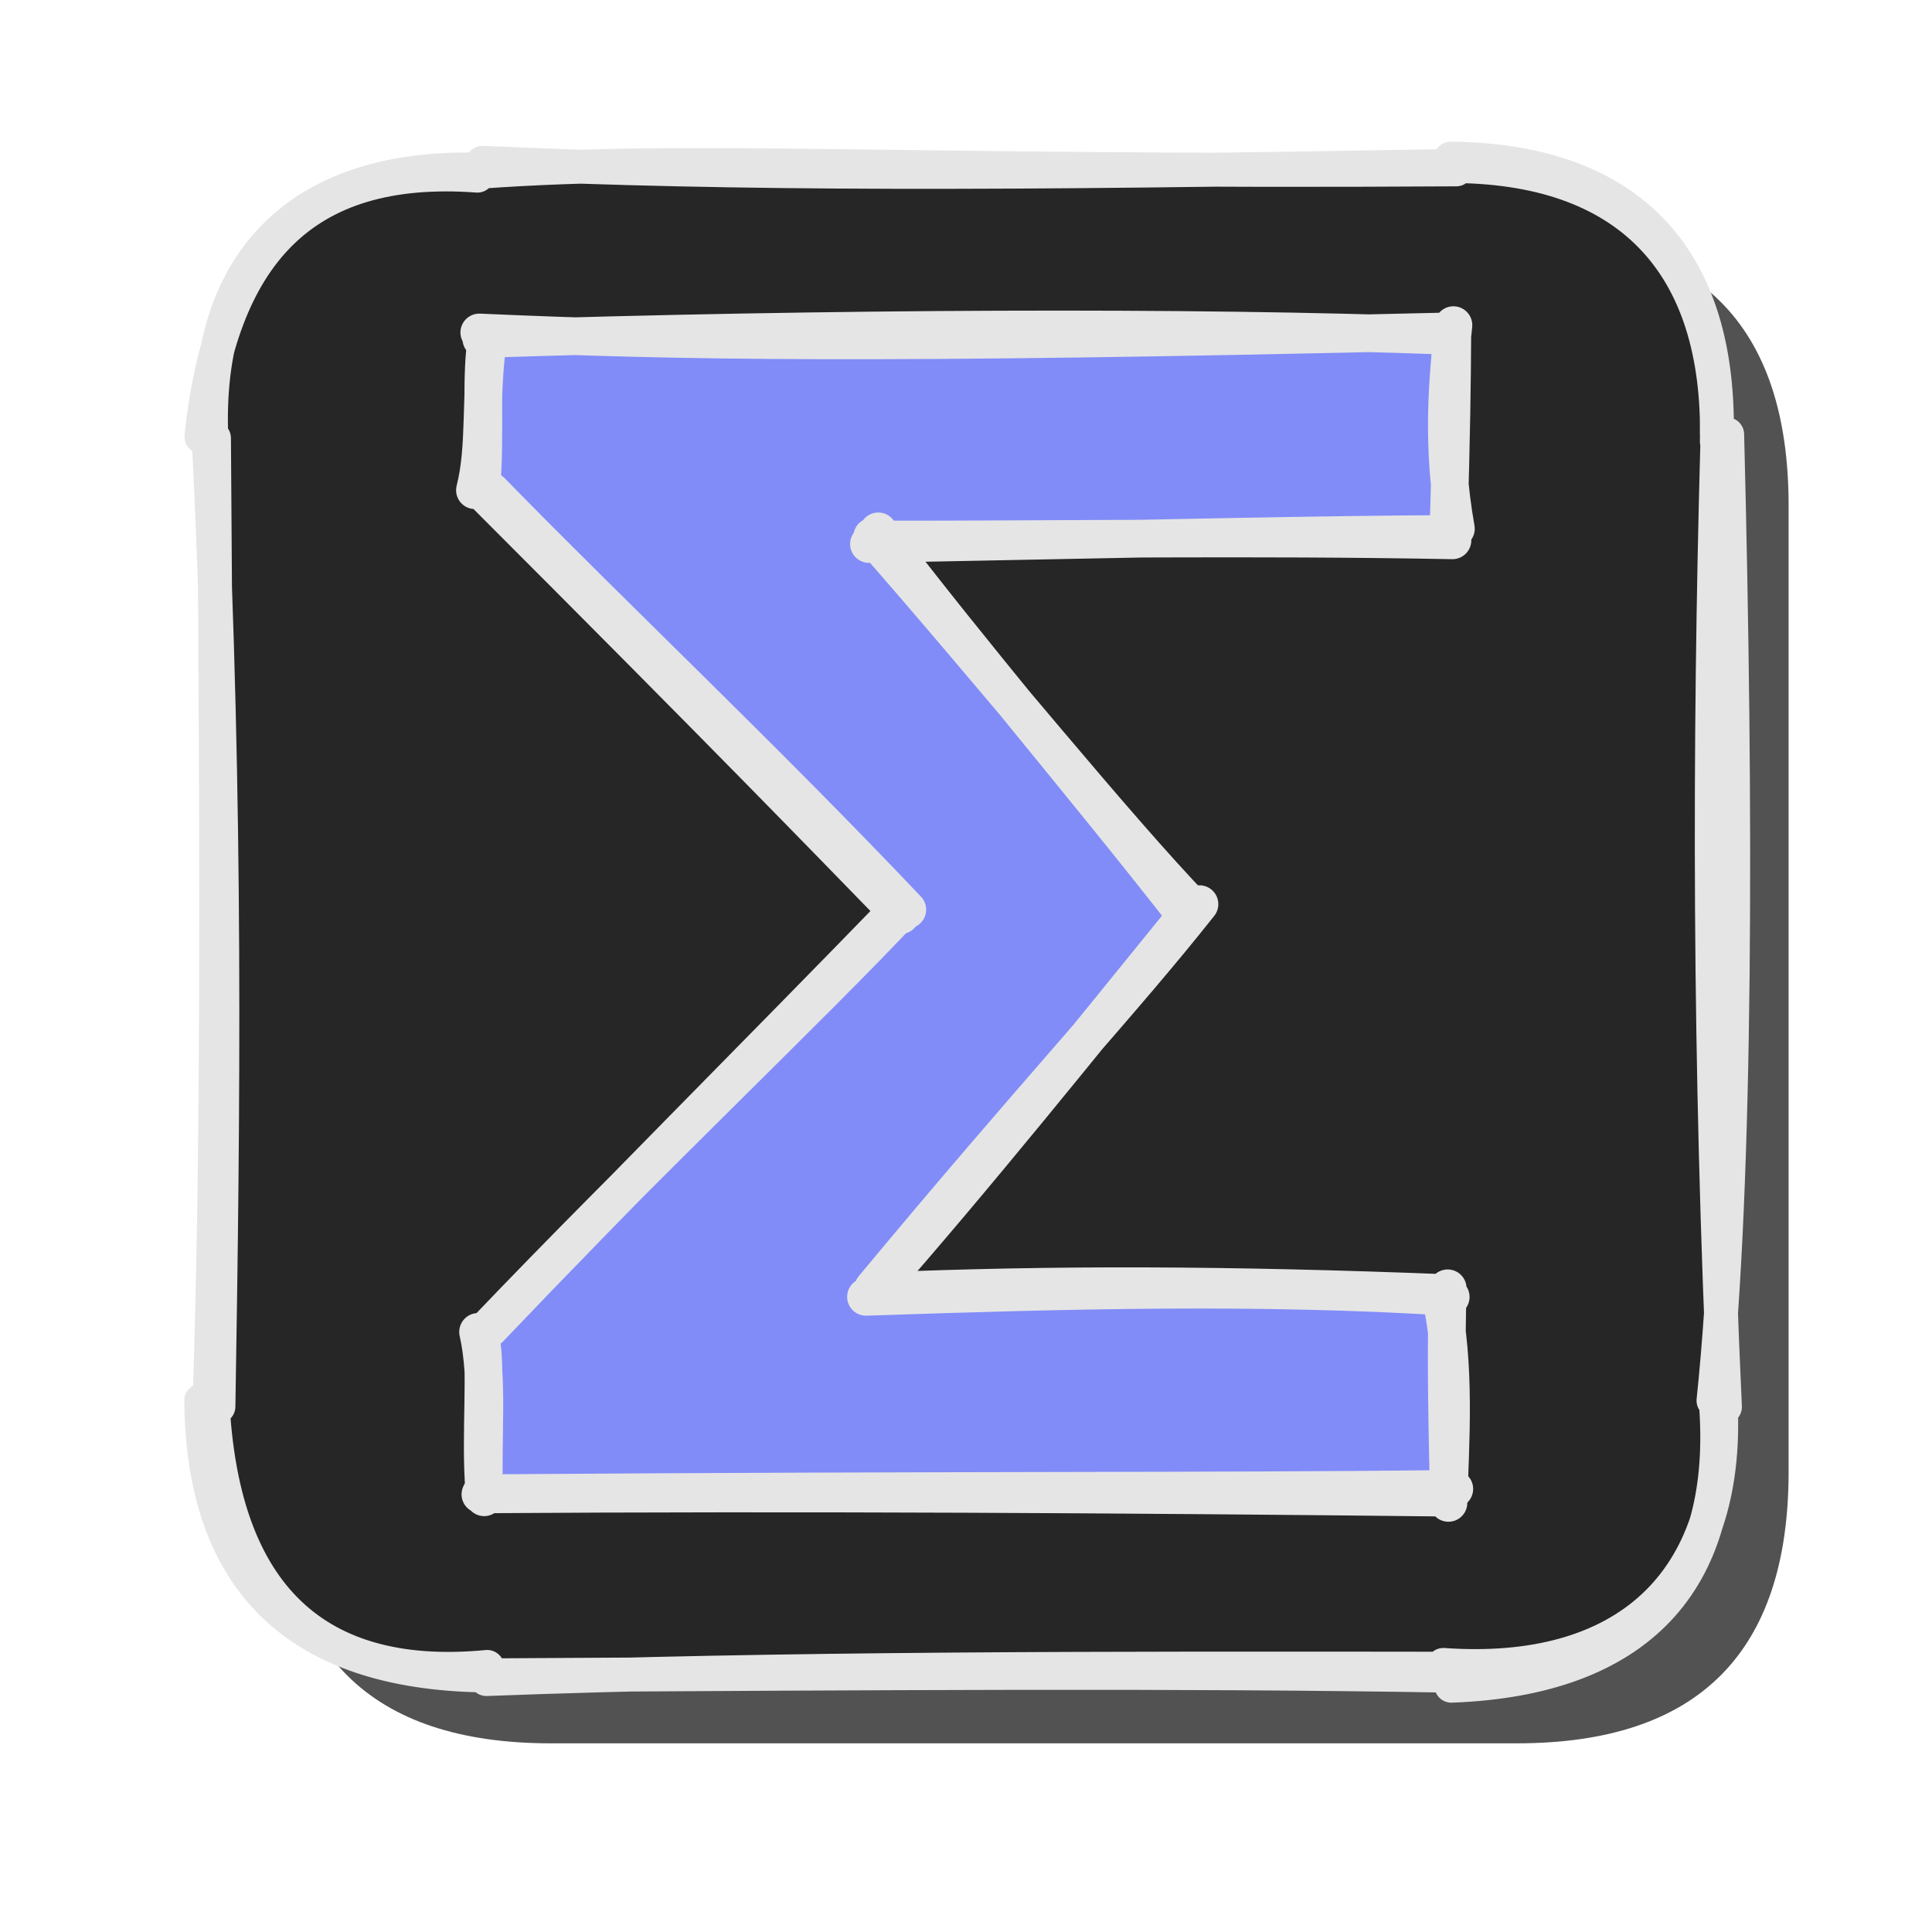
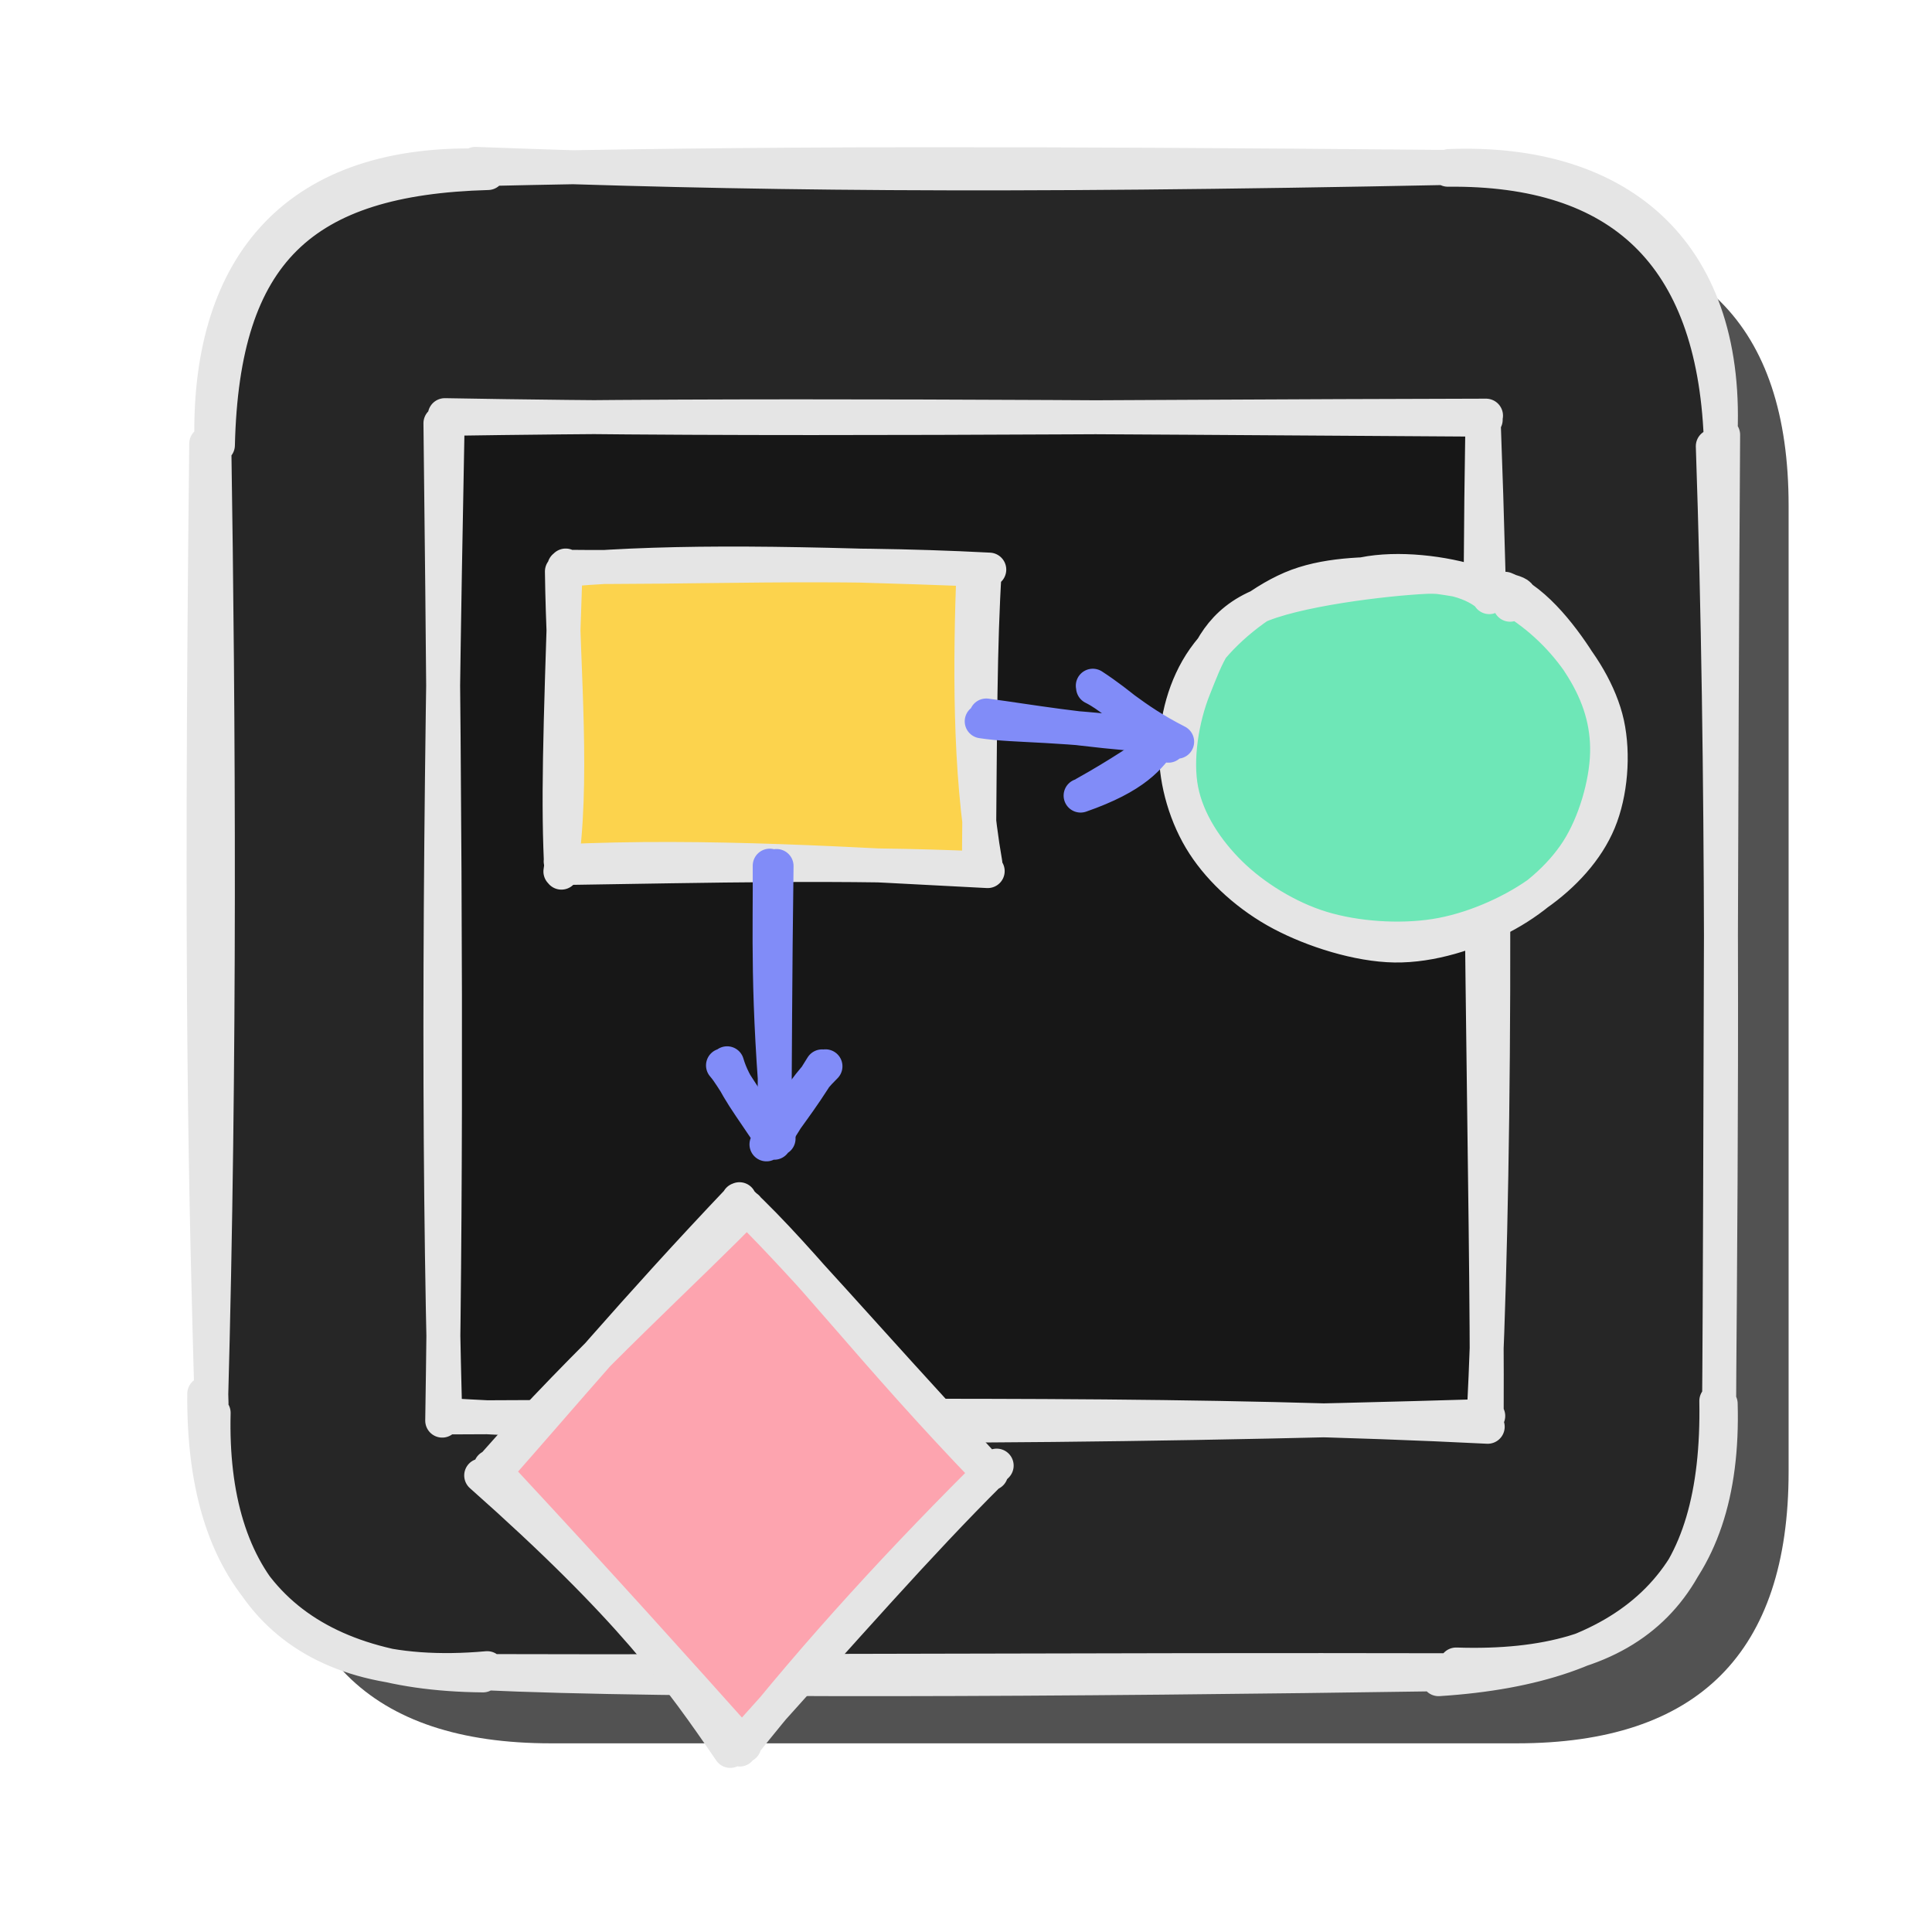
<svg xmlns="http://www.w3.org/2000/svg" viewBox="0 0 512 512" fill="none">
-   <path d="M146 62 C240.12 62, 334.24 62, 402 62 C450 62, 474 86, 474 134 C474 217.67, 474 301.34, 474 390 C474 438, 450 462, 402 462 C333.2 462, 264.39 462, 146 462 C98 462, 74 438, 74 390 C74 303.12, 74 216.24, 74 134 C74 86, 98 62, 146 62 C146 62, 146 62, 146 62" fill="#525252" />
-   <path d="M128.71 43.6 C207 49.9, 280 48.38, 386.4 42.87 C432.58 43.95, 454.21 66.31, 458.88 114.12 C455.57 207.03, 456.43 294.83, 452.61 371.15 C452.18 419.83, 431.2 444.14, 381.59 448.05 C319.03 447.59, 250.34 445.76, 130.23 446.23 C81.41 439.72, 58.05 422.52, 60.15 368.4 C51.28 278.53, 57.14 185.92, 57.3 115.81 C53.2 65.11, 77.59 47.75, 132.13 41.24 C128 44, 128 44, 128 44" fill="#262626" />
-   <path d="M127.77 45.47 C183.69 41.49, 237.72 45.81, 385.91 44.88 M127.89 43.15 C195.45 46.22, 264.36 46.16, 384.14 43.98 M384 44 C431.34 43.82, 456.01 69.55, 454.99 117.02 M384.48 42.05 C430.43 42.5, 455.62 66.82, 454.98 114.82 M457.71 115.12 C460.28 215.05, 460.21 313.07, 454.1 371.18 M455.13 116.87 C452.88 198.55, 452.91 281.16, 457.12 372.86 M456 372 C458.32 419.69, 430.54 444.61, 382.5 441.23 M454.85 373.5 C457.8 419.23, 434.05 444.91, 384.63 446.73 M385.58 442.23 C294.62 442.11, 205.97 442.04, 128.89 444.96 M383.32 444.05 C310.83 442.83, 239.2 443.36, 128.38 443.99 M128 444 C78.95 443.19, 53.73 419.13, 53.34 371.15 M129.12 441.76 C81.01 446.36, 58.65 419.76, 56.31 371.34 M57.88 372.75 C59.19 293.93, 60.07 214.89, 55.4 117.74 M55.54 371.67 C57.48 311.74, 57.74 250.53, 56.7 116.1 M56 116 C54 67.99, 80.68 43.15, 128.73 45 M53.39 115.73 C58.33 68.1, 79.58 43.1, 126.52 46.54 M128 44 C128 44, 128 44, 128 44 M128 44 C128 44, 128 44, 128 44" fill="none" stroke="#e5e5e5" stroke-width="9" stroke-linecap="round" stroke-linejoin="round" />
-   <path d="M128.55 89 L385.56 89.03 L382.89 144.52 L234.02 141.59 L315.62 240.2 L231.92 341.36 L382.52 341.13 L385.27 396.57 L128.27 393.45 L125.76 352.51 L237.74 242.04 L126.57 128.84" fill="#818cf8" />
-   <path d="M127.57 89.83 C219.64 86.86, 315.94 86.46, 382.64 88.94 M127.02 88.11 C178.6 90.4, 231.58 91.46, 383.44 87.84 M385.17 86.17 C383.62 100.65, 381.93 118.06, 385.82 140.12 M384.87 88.81 C384.8 101.45, 384.65 114.26, 383.86 141.05 M384.71 141.51 C349.29 141.68, 314.46 142.54, 230.28 144.16 M384.91 143.19 C331.66 142.18, 280.73 143.04, 231.88 142.99 M231.15 142.23 C263.38 178.93, 294.64 218.08, 316.69 241.09 M232.75 140.82 C258.01 174.03, 286.42 206.95, 314.71 243.2 M317.87 239.61 C297.28 265.61, 273.75 290.42, 231.42 341.4 M314.73 242.23 C287.17 276.16, 258.34 312.13, 231.54 342.53 M229.5 343.67 C283.84 341.83, 333.98 340.52, 384.45 343.7 M232.86 342.21 C278.98 340.29, 325.21 340.4, 383.75 342.71 M381.78 343.57 C385.92 361.2, 384.27 383.54, 383.85 398.28 M383.65 341.42 C383.27 355.22, 383.31 369.43, 383.93 394.75 M385.4 394.58 C317.39 395.33, 256.45 394.82, 127.45 395.72 M383.36 396.89 C299.05 395.96, 212.66 395.45, 127.32 396.02 M128.31 396.79 C127.73 379.63, 129.55 365.79, 126.7 352.97 M128.36 395.19 C127.12 380.32, 129.21 362.04, 127.25 354.03 M129.72 352.03 C162.57 317.53, 199.18 281.08, 239.14 239.9 M128.29 353.12 C170.75 308.6, 215.66 266.13, 239.1 241.1 M240.44 241.06 C202.3 200.82, 162.13 162.99, 130.17 130.22 M238.7 242.51 C216.66 219.88, 194.35 196.74, 128.77 131.11 M125.87 129.91 C128.9 117.97, 127.04 104.89, 129.42 89.43 M127.58 129.08 C128.79 114.06, 127.18 99.46, 129.13 88.62" fill="none" stroke="#e5e5e5" stroke-width="10" stroke-linecap="round" stroke-linejoin="round" />
+   <path d="M146 62 C211.26 62, 276.51 62, 402 62 C450 62, 474 86, 474 134 C474 206.57, 474 279.15, 474 390 C474 438, 450 462, 402 462 C322.39 462, 242.78 462, 146 462 C98 462, 74 438, 74 390 C74 313.07, 74 236.14, 74 134 C74 86, 98 62, 146 62 C146 62, 146 62, 146 62" fill="#525252" />
+   <path d="M124.54 40.59 C211.27 46.24, 296.03 46.73, 385.49 41.84 C435.12 41.55, 457.53 64.39, 452.45 114.51 C458.46 194.6, 454.9 272.3, 458.35 369.16 C453.53 421.19, 435.01 439.62, 383.38 440.77 C328.55 445.89, 275.37 449.74, 130.35 443.63 C78.68 445.7, 59.21 416.47, 59.71 373.61 C52.82 311.66, 57.76 251.85, 54.75 118.93 C54.55 68.67, 81.76 41.94, 129.86 43.89 C128 44, 128 44, 128 44" fill="#262626" />
+   <path d="M125.96 43.43 C196.73 46.07, 261.77 46.98, 384.96 44.49 M127.05 44.83 C199.62 43.14, 270.73 43.23, 383.18 44.23 M384 44 C430.34 42.2, 458.7 67.83, 455.87 116.84 M383.68 44.98 C429.62 44.52, 453.98 67.54, 456.01 115.87 M453.91 118.24 C456.89 205.55, 456.15 297.19, 455.57 372.73 M456.65 115.23 C456.02 211.61, 456.01 306.77, 455.59 372.63 M456 372 C457.34 419.64, 431.96 441.75, 381.23 445 M454.84 371.26 C455.74 420.8, 433.88 442.7, 385.89 441.11 M386.18 442.63 C289.7 442.42, 199.07 443.07, 130.04 442.85 M384.01 443.66 C281.61 445.18, 179.24 445.81, 126.91 443.37 M128 444 C78.95 443.55, 53.71 420.45, 54.13 369.36 M129.12 442.08 C77.4 446.74, 55.49 418.83, 56.62 374.42 M56.06 371.92 C54.58 317.87, 53.01 265.35, 54.65 117.57 M55.92 372.4 C58.48 279.91, 57.92 190.37, 56.79 117.05 M56 116 C55.38 70.21, 78.6 42.05, 128.98 43.92 M57.75 117.97 C58.95 66.63, 80.2 47.21, 129.29 45.86 M128 44 C128 44, 128 44, 128 44 M128 44 C128 44, 128 44, 128 44" fill="none" stroke="#e5e5e5" stroke-width="9" stroke-linecap="round" stroke-linejoin="round" />
+   <path d="M116.02 109.25 L394.98 111.41 L391.85 378.7 L116.33 378.46" fill="#171717" />
+   <path d="M117.88 110.02 C204.03 111.57, 288.25 110.37, 393.81 110.15 M117.52 111.01 C199.26 109.73, 280.84 110.52, 393.73 111.22 M392.83 113.14 C391.14 214.77, 394.3 317.74, 393.99 375.63 M393.2 111.6 C397.15 216.81, 395.97 321.31, 393.19 375.51 M394.26 378.11 C319.21 374.35, 247.66 375.09, 119.28 375.63 M394.4 375.24 C289.75 378.4, 186.71 379.1, 117.73 374.97 M117.19 376.48 C118.31 305.62, 118.17 234.63, 116.72 112.16 M118 375.6 C115.95 298.71, 116.48 221.91, 118.64 111.51" fill="none" stroke="#e5e5e5" stroke-width="9" stroke-linecap="round" stroke-linejoin="round" />
+   <path d="M150.59 150.25 L261.29 148.11 L260.67 229.36 L149.3 230.54" fill="#fcd34d" />
+   <path d="M149.54 150.2 C183.18 150.61, 218.68 148.67, 262.17 150.95 M150.17 150.97 C180 148.46, 211.89 149.17, 260.35 150.98 M257.97 150.91 C257.09 175.07, 256.74 203.84, 261.14 228.78 M260.96 151.12 C259.71 170.97, 259.75 192.44, 259.42 229.1 M261.75 230.85 C226.98 229.1, 187.31 226.4, 148.58 228.26 M259.98 230.13 C224.59 228.5, 187.54 229.47, 150.07 230.02 M148.51 230.95 C152.15 207.28, 149.26 178.61, 148.91 151.44 M148.78 231.26 C147.82 213.13, 148.35 195.67, 149.91 149.87" fill="none" stroke="#e5e5e5" stroke-width="9" stroke-linecap="round" stroke-linejoin="round" />
+   <path d="M376.88 152.78 C385.83 153.25, 396.33 155.99, 404.28 160.97 C412.22 165.96, 420.79 175.12, 424.55 182.68 C428.32 190.23, 428.2 198.4, 426.87 206.29 C425.55 214.18, 422.31 223.54, 416.61 230 C410.9 236.47, 401.5 242.05, 392.64 245.08 C383.77 248.11, 372.94 249.17, 363.42 248.2 C353.89 247.22, 343.3 244.17, 335.47 239.21 C327.65 234.25, 320.32 226.11, 316.46 218.45 C312.6 210.78, 311.14 201.2, 312.34 193.22 C313.53 185.25, 317.78 176.79, 323.62 170.58 C329.46 164.38, 335.63 158.44, 347.36 156.01 C359.09 153.58, 384.3 154.74, 394.02 156 C403.74 157.27, 406.45 162.89, 405.67 163.59 M399.64 158.24 C407.84 161.66, 416.35 169.96, 420.97 176.77 C425.59 183.58, 427.83 190.93, 427.35 199.1 C426.86 207.26, 422.85 218.22, 418.07 225.77 C413.29 233.32, 406.95 240.78, 398.66 244.42 C390.37 248.05, 377.97 247.75, 368.33 247.57 C358.7 247.4, 349.02 247.44, 340.85 243.36 C332.67 239.29, 323.87 230.21, 319.31 223.12 C314.75 216.03, 313.31 208.69, 313.5 200.81 C313.69 192.93, 315.44 183.04, 320.44 175.83 C325.44 168.61, 335.02 161.7, 343.5 157.52 C351.98 153.34, 361.7 150.86, 371.33 150.74 C380.97 150.61, 396.6 155.51, 401.28 156.77 C405.97 158.03, 400.1 157.57, 399.45 158.28" fill="#6ee7b7" />
+   <path d="M361.42 152.13 C370.43 150.31, 382.56 151.72, 391.18 154.54 C399.81 157.35, 407.37 162.79, 413.16 169 C418.96 175.22, 424.18 183.7, 425.95 191.81 C427.71 199.93, 426.89 210.19, 423.76 217.72 C420.64 225.26, 414.46 231.97, 407.23 237.02 C399.99 242.06, 389.83 246.51, 380.33 247.99 C370.84 249.48, 359.31 248.7, 350.26 245.94 C341.21 243.18, 332.22 237.54, 326.03 231.45 C319.83 225.35, 314.68 217.56, 313.09 209.38 C311.49 201.2, 313.21 190.42, 316.45 182.38 C319.69 174.34, 322.3 166.06, 332.53 161.14 C342.75 156.22, 367.46 153.36, 377.82 152.88 C388.18 152.39, 394.57 157.43, 394.67 158.25 M398.85 156.03 C407.28 159.4, 414.82 169.71, 419.32 176.98 C423.83 184.25, 426.1 191.58, 425.89 199.65 C425.67 207.72, 422.69 218.16, 418.03 225.4 C413.36 232.64, 405.96 238.89, 397.88 243.09 C389.81 247.28, 379.31 250.72, 369.59 250.57 C359.87 250.41, 348.01 246.63, 339.57 242.16 C331.14 237.7, 323.64 230.97, 318.99 223.79 C314.33 216.62, 311.63 207.34, 311.64 199.13 C311.65 190.91, 313.96 181.72, 319.04 174.51 C324.13 167.31, 333.47 159.61, 342.17 155.87 C350.88 152.14, 361.57 151.96, 371.28 152.09 C380.99 152.23, 395.61 155.33, 400.42 156.69 C405.24 158.05, 401.16 159.05, 400.18 160.26" fill="none" stroke="#e5e5e5" stroke-width="9" stroke-linecap="round" stroke-linejoin="round" />
+   <path d="M198.21 315.88 L262.66 387.74 L193.63 460.2 L129.99 392.11" fill="#fda4af" />
+   <path d="M195.71 317.9 C213.9 334.87, 230.69 357.97, 262.16 390.54 M195.72 318.02 C211.32 333.12, 225.08 349.86, 262.66 390.46 M264.13 388.4 C239.63 412.62, 216.74 437.47, 196.02 463.65 M262.42 390.37 C243.3 409.42, 225.32 430.05, 195.8 462.81 M193.53 464.01 C180.18 444.49, 167.21 426.2, 127.52 391.01 M197.25 462.61 C179.21 442.46, 160.83 421.88, 130.01 388.74 M130.68 388.37 C154.81 360.88, 183.37 335.23, 198 320 M130.7 390.67 C149.48 369.42, 168.14 347.08, 195.96 317.8" fill="none" stroke="#e5e5e5" stroke-width="9" stroke-linecap="round" stroke-linejoin="round" />
+   <path d="M260.16 191.16 C269.53 192.61, 280.55 191.63, 308.06 195.46 M261.37 189.61 C273.43 191.22, 284.72 193.42, 308.74 195.19" fill="none" stroke="#818cf8" stroke-width="9" stroke-linecap="round" stroke-linejoin="round" />
+   <path d="M289.67 182.21 C295.09 184.88, 299.79 190.38, 311.96 196.57 M289.6 181.72 C297.03 186.56, 303.28 192.37, 309.64 197.62 M308.14 195.69 C304.8 200.78, 300.72 205.83, 286.37 210.84 M309.92 196.02 C303.47 200.58, 296.3 205.37, 287.53 210.25" fill="none" stroke="#818cf8" stroke-width="9" stroke-linecap="round" stroke-linejoin="round" />
+   <path d="M203.98 229.41 C204.1 247.06, 203.15 263.16, 206.47 300.08 M205.8 229.5 C205.41 257.48, 205.35 283.87, 205.23 299.9" fill="none" stroke="#818cf8" stroke-width="9" stroke-linecap="round" stroke-linejoin="round" />
+   <path d="M191.6 282.34 C194.68 285.84, 197.44 292.77, 206.33 301.75 M192.69 281.78 C194.48 287.91, 198.45 292.53, 205.19 302.84 M203.12 303.27 C208.42 299.05, 209.79 291.41, 218.76 282.58 M204.12 302.86 C207.6 297.18, 211.95 292.35, 217.85 282.6" fill="none" stroke="#818cf8" stroke-width="9" stroke-linecap="round" stroke-linejoin="round" />
</svg>
